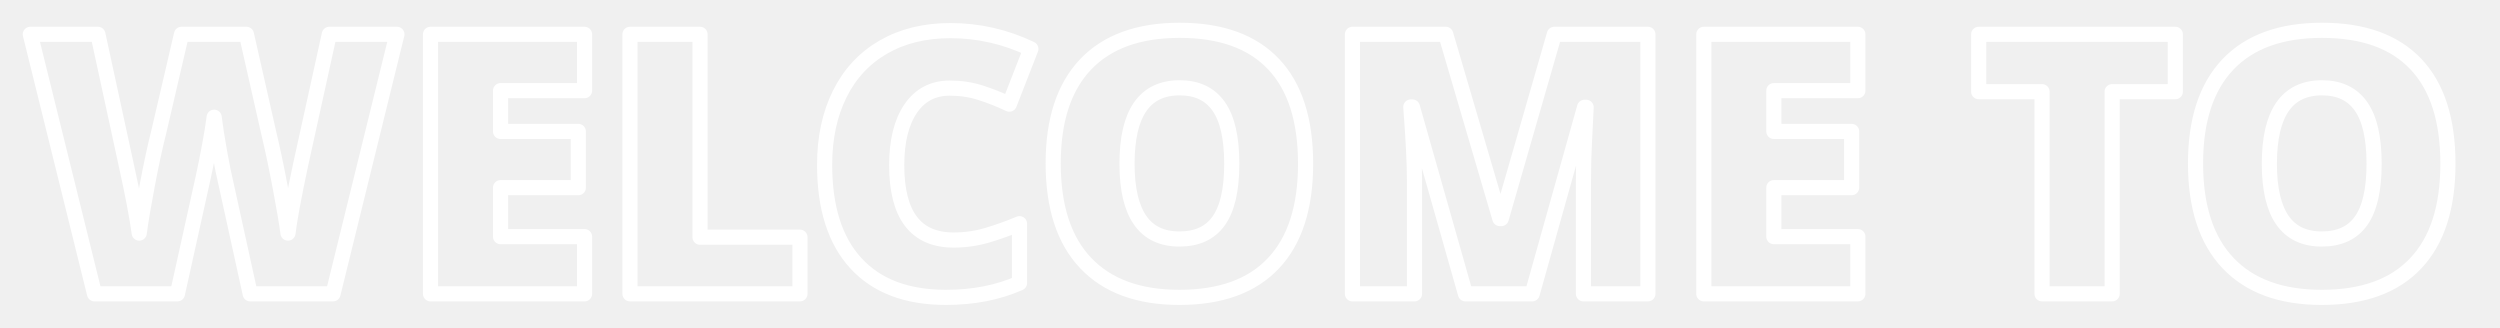
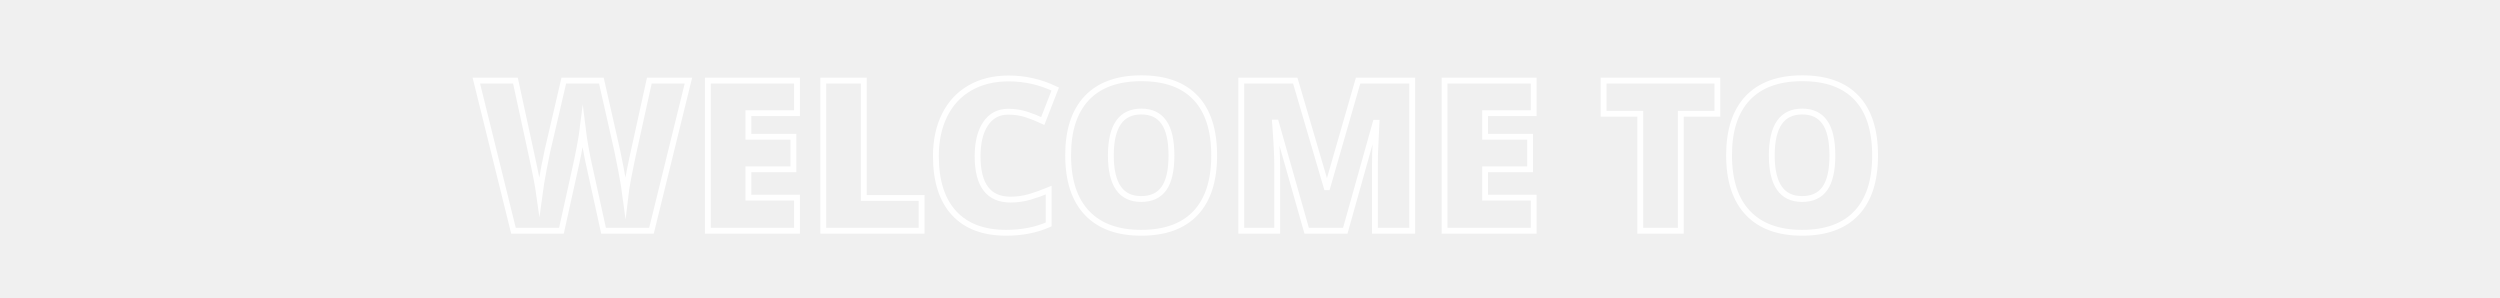
- <svg xmlns="http://www.w3.org/2000/svg" width="495.258" height="64.91" viewBox="0 0 495.258 64.91" version="1.1" id="svg5">
-   <defs id="defs9" />
-   <text id="welcome_to" data-name="welcome to" fill="rgba(255,255,255,0)" stroke="#ffffff" stroke-miterlimit="10" stroke-width="2" font-size="72px" font-family="OpenSans-ExtraBold, 'Open Sans'" font-weight="800" x="-177.053" y="-18.793" style="fill:none;stroke-width:3;stroke-miterlimit:10;stroke-dasharray:none;stroke-linejoin:round">
-     <tspan x="4.91" y="58.207" id="tspan2" style="fill:none;stroke-width:3;stroke-miterlimit:10;stroke-dasharray:none;stroke-linejoin:round">WELCOME TO</tspan>
+ <svg xmlns="http://www.w3.org/2000/svg" width="856" height="102" viewBox="0 0 856 102">
+   <text id="welcome_to" data-name="welcome to" transform="translate(2 2)" fill="rgba(255,255,255,0)" stroke="#fff" stroke-miterlimit="10" stroke-width="2" font-size="72" font-family="OpenSans-ExtraBold, Open Sans" font-weight="800">
+     <tspan x="160" y="77">WELCOME TO</tspan>
  </text>
</svg>
